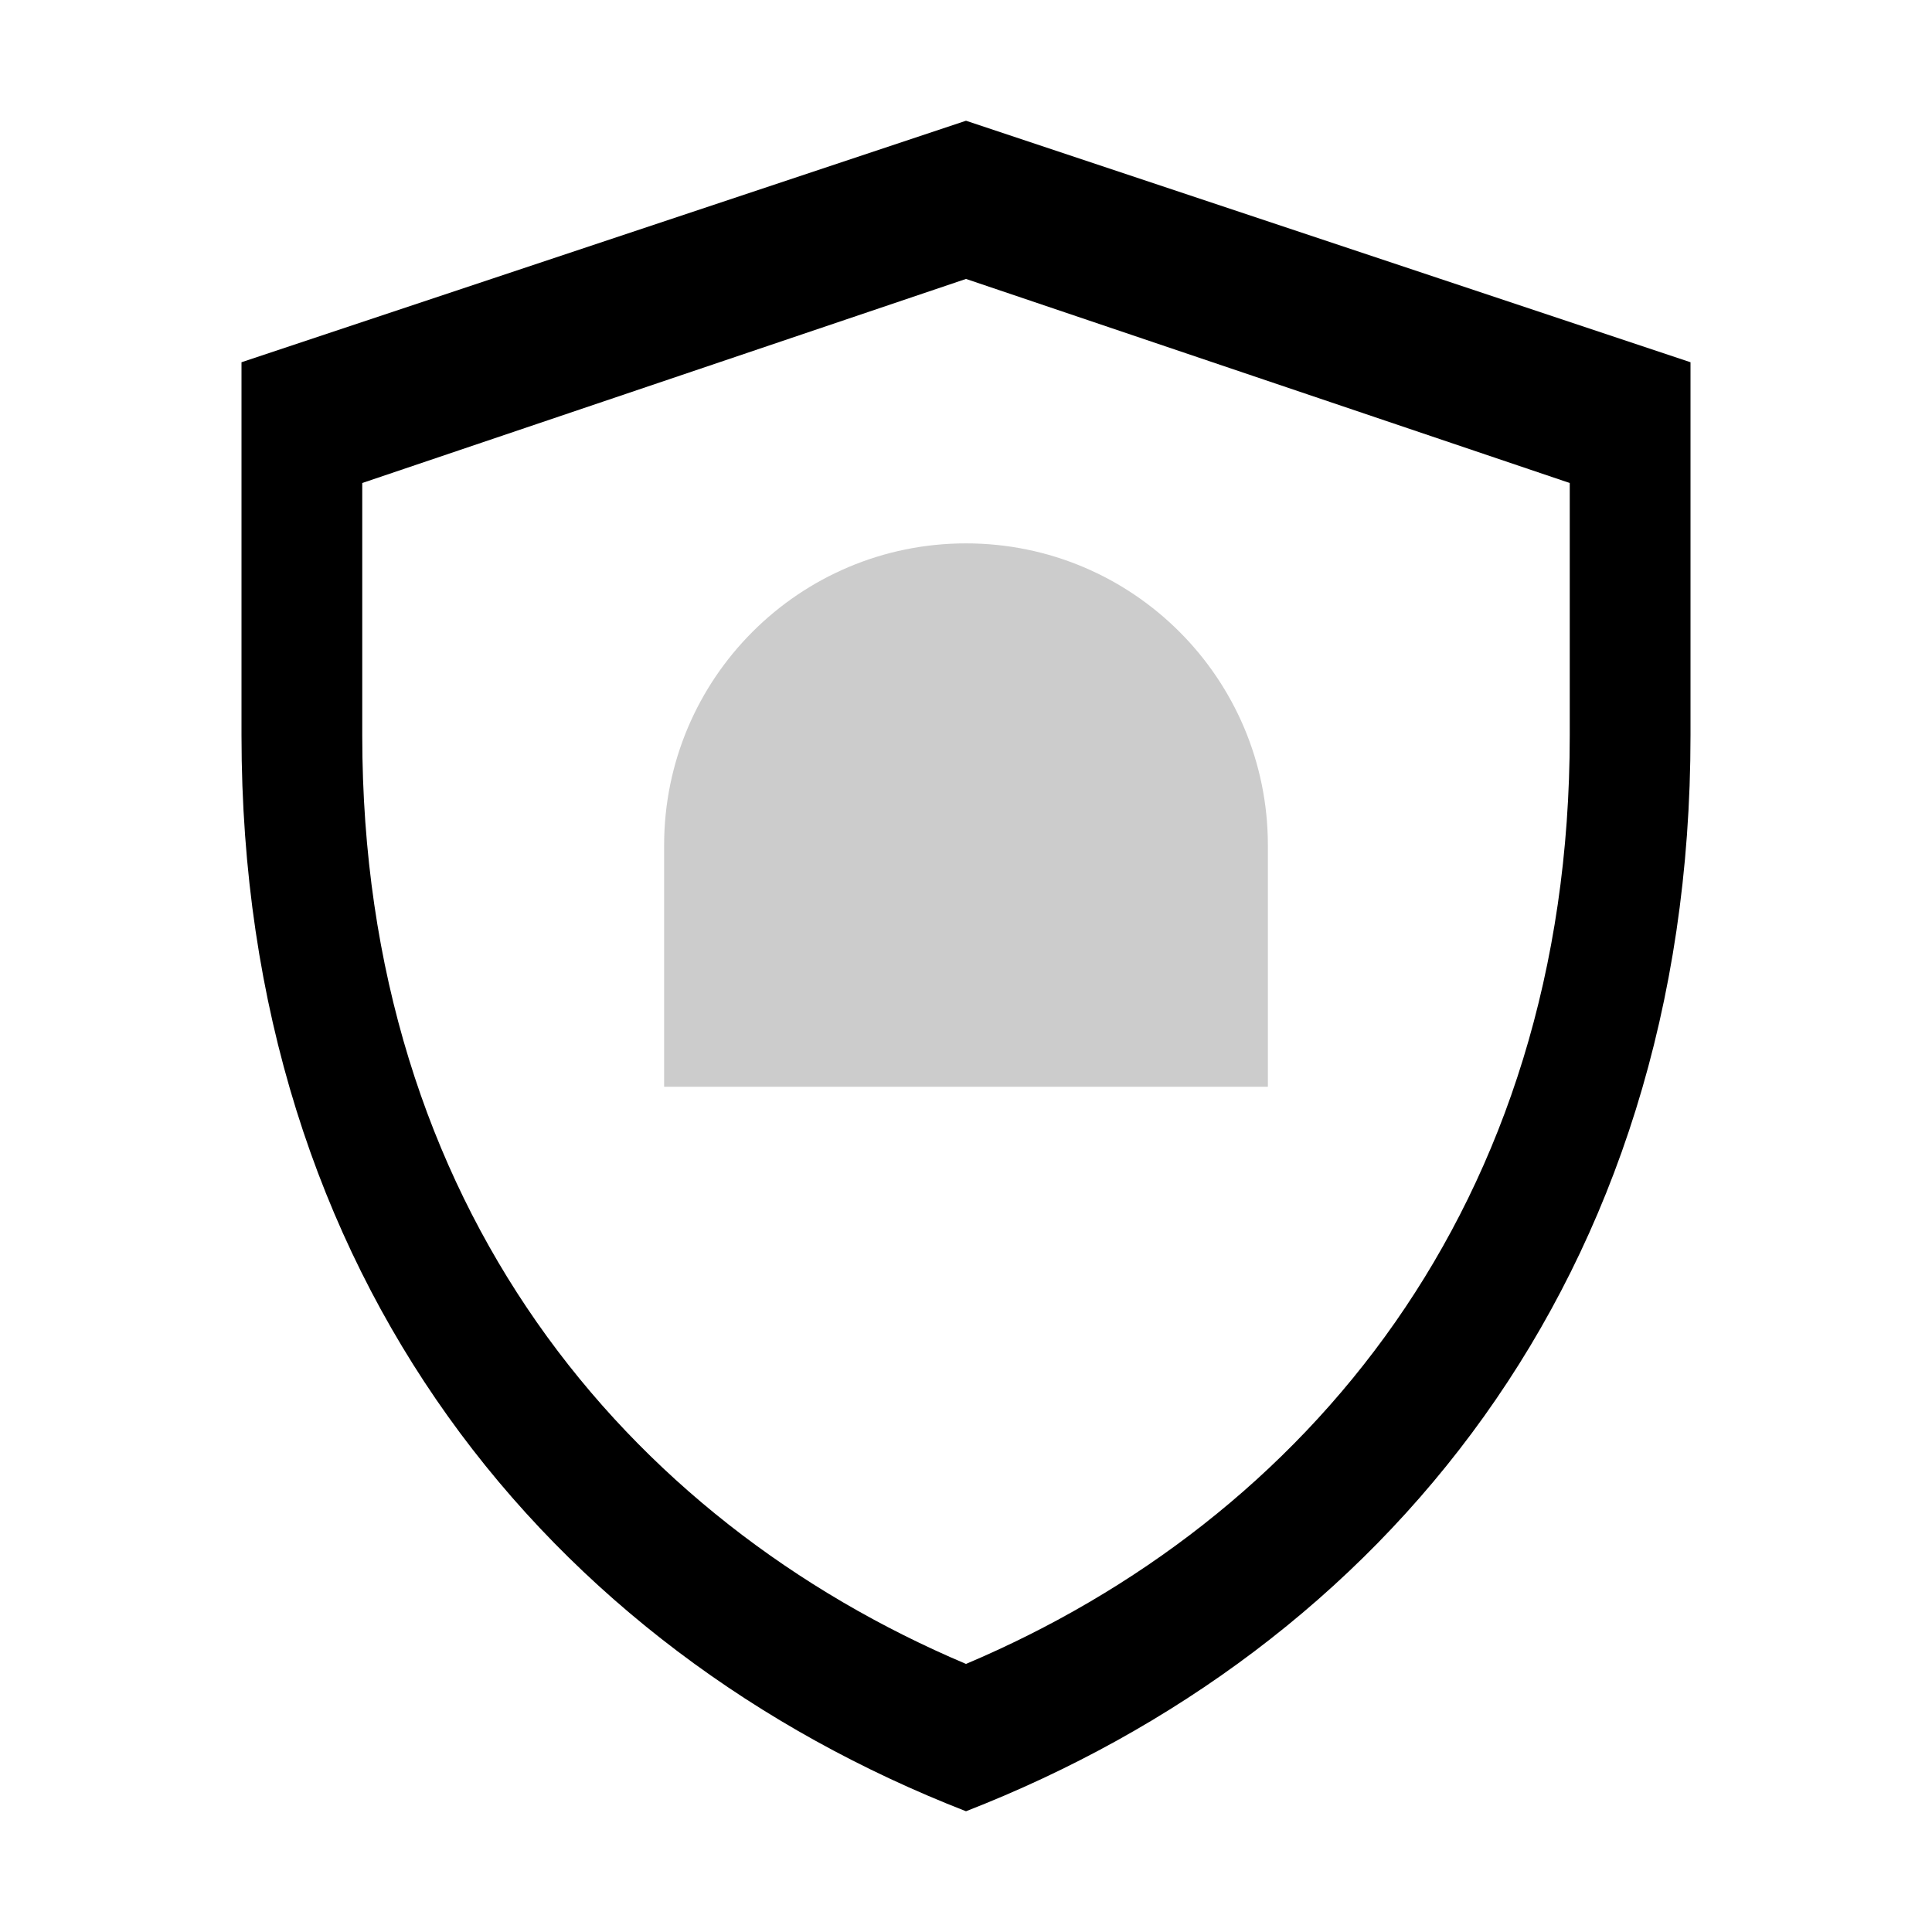
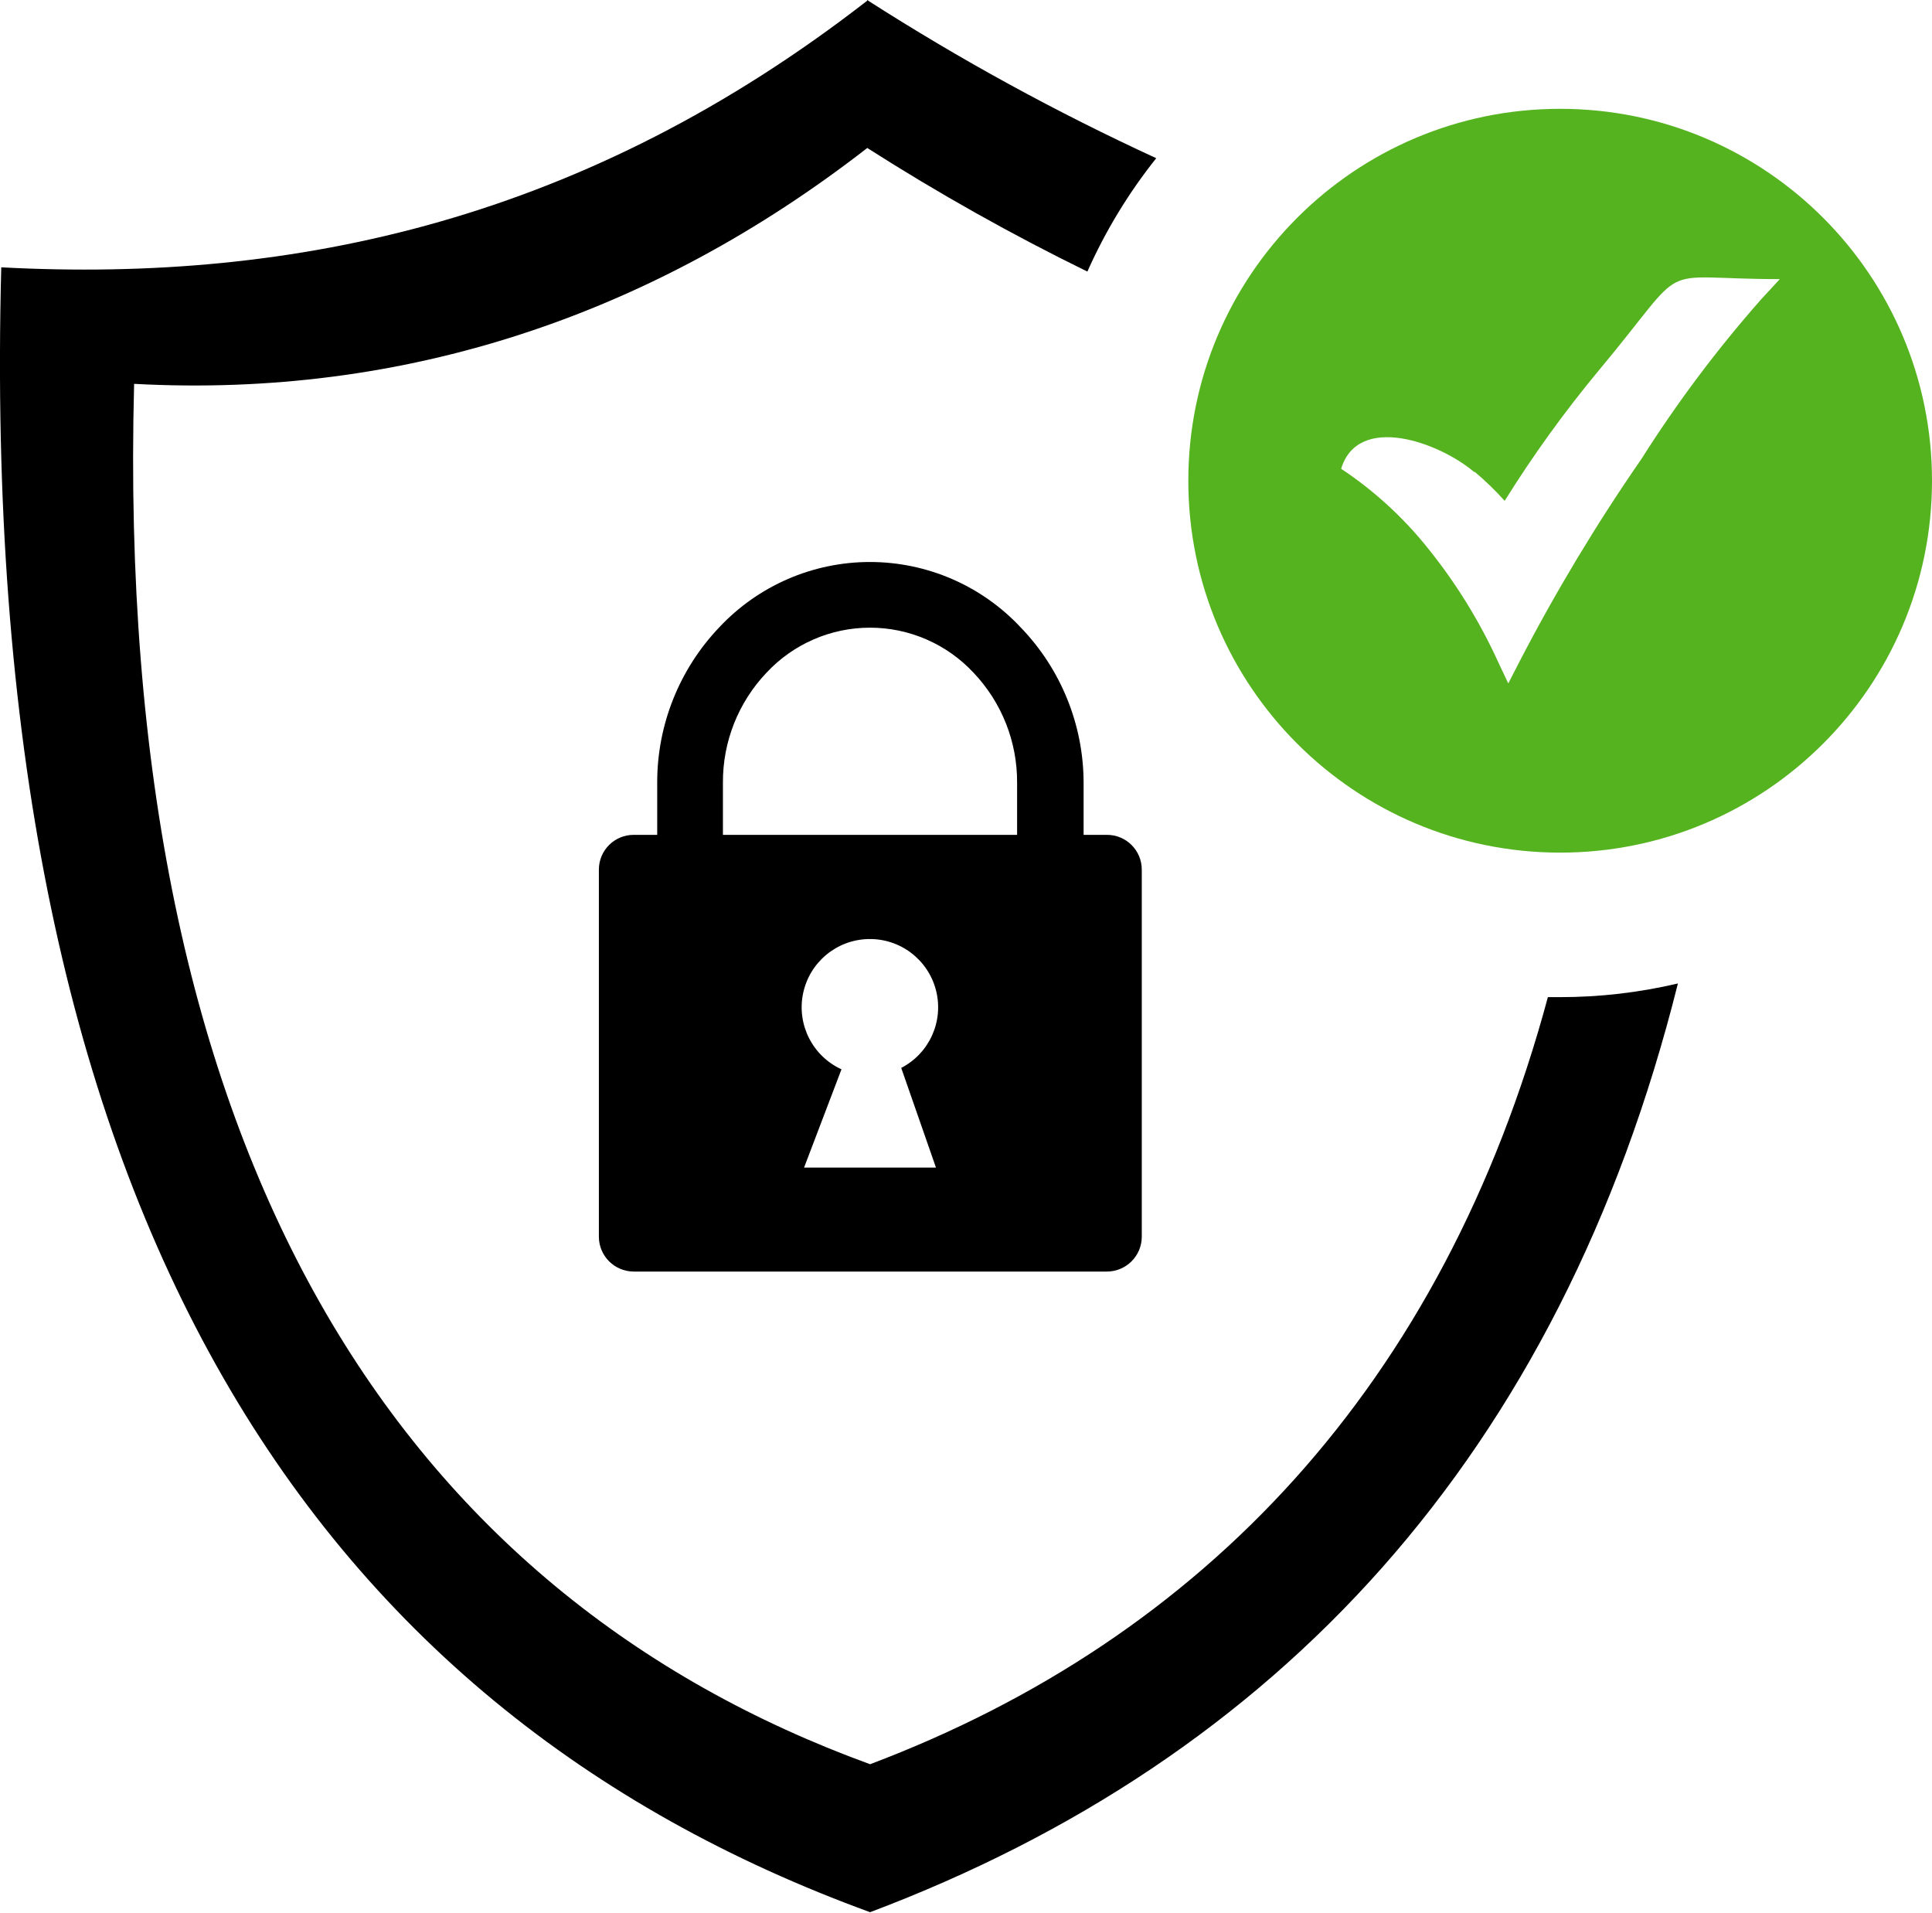
- <svg xmlns="http://www.w3.org/2000/svg" width="16" height="16" viewBox="0 0 16 16">
-   <path fill="currentColor" d="M8 1L2 3v3.09c0 4.5 2.56 7.57 6 8.91 3.44-1.34 6-4.41 6-8.91V3L8 1zm0 1.31l5 1.69v2.09c0 3.9-2.19 6.5-5 7.69-2.81-1.19-5-3.79-5-7.69V4l5-1.69z" />
-   <path fill="#CCCCCC" d="M8 4.5a2.5 2.5 0 0 0-2.5 2.5v2h5V7a2.5 2.5 0 0 0-2.5-2.5z" />
+ <svg xmlns="http://www.w3.org/2000/svg" id="Layer_1" data-name="Layer 1" viewBox="0 0 122.88 121.63">
+   <defs>
+     <style>.cls-1,.cls-2{fill-rule:evenodd;}.cls-2{fill:#56b320;}</style>
+   </defs>
+   <path class="cls-1" d="M55.15,0A150.86,150.86,0,0,0,73.54,10.06a33.21,33.21,0,0,0-4.38,7.21,142.57,142.57,0,0,1-14-7.86c-13.69,10.64-29.44,15.93-46.63,15-1.3,49.52,17.19,77,46.81,87.78,21.19-8,36.46-24.12,43.11-48.78h.76a32.63,32.63,0,0,0,7.51-.87c-7.52,30.05-25.51,49.31-51.38,59.06C19.64,108.59-1.49,76.65.08,17c18.78,1,37.21-3.08,55.07-16.95Z" />
+   <path class="cls-1" d="M40.3,53.09h1.5V49.78a14.28,14.28,0,0,1,3.94-9.88,13.13,13.13,0,0,1,19.18,0,14.25,14.25,0,0,1,4,9.88v3.31h1.49a2.21,2.21,0,0,1,2.21,2.21V78.65a2.22,2.22,0,0,1-2.21,2.21H40.3a2.22,2.22,0,0,1-2.21-2.21V55.3a2.21,2.21,0,0,1,2.21-2.21Zm5.68,0H64.69V49.78a10.07,10.07,0,0,0-2.77-7,9,9,0,0,0-13.17,0,10.07,10.07,0,0,0-2.77,7v3.31ZM53.52,68l-2.38,6.25h8.39l-2.21-6.34a4.34,4.34,0,1,0-3.8.09Z" />
+   <path class="cls-2" d="M99.23,6.92A23.65,23.65,0,1,1,75.58,30.57,23.65,23.65,0,0,1,99.23,6.92ZM93.79,30a18.48,18.48,0,0,1,1.91,1.85,75.71,75.71,0,0,1,6-8.31c6-7.18,3.25-5.79,11.5-5.79L112,19.05a80,80,0,0,0-7.59,10.12,118.45,118.45,0,0,0-7.77,12.91l-.71,1.38-.66-1.4a34,34,0,0,0-4.39-7.12,24.22,24.22,0,0,0-5.58-5.13c1.07-3.53,6.19-1.72,8.48.22Z" />
</svg>
